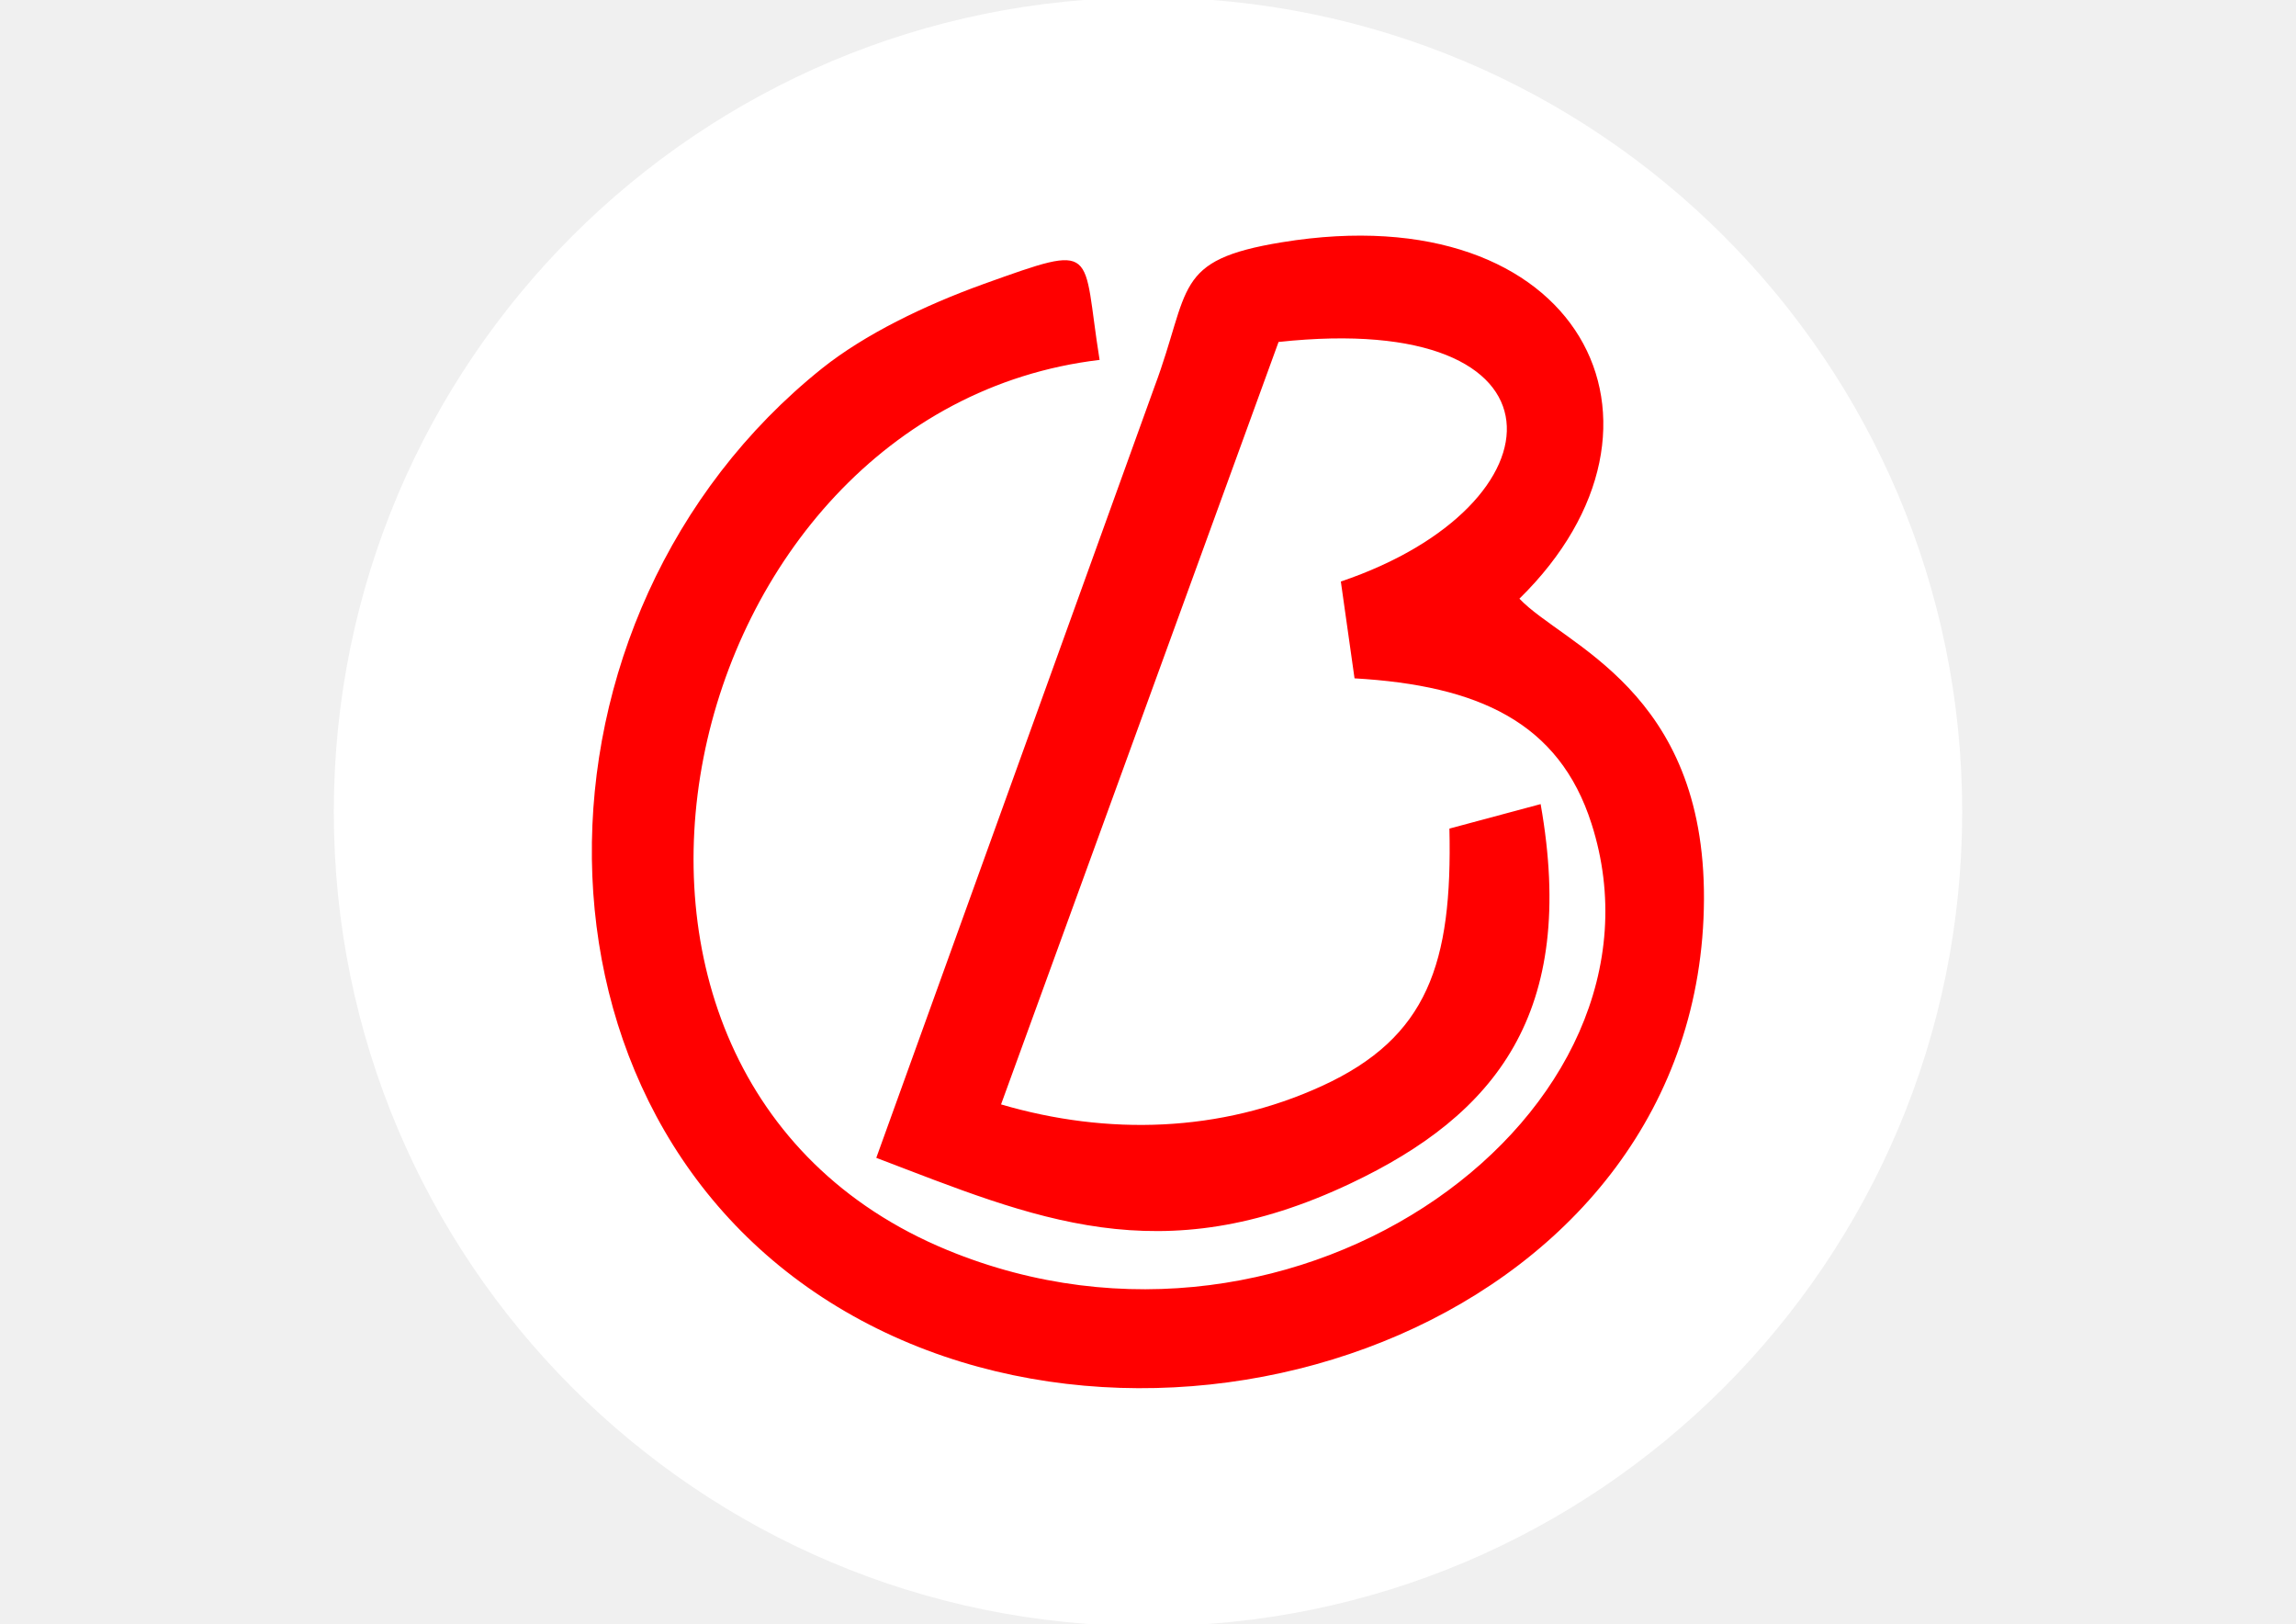
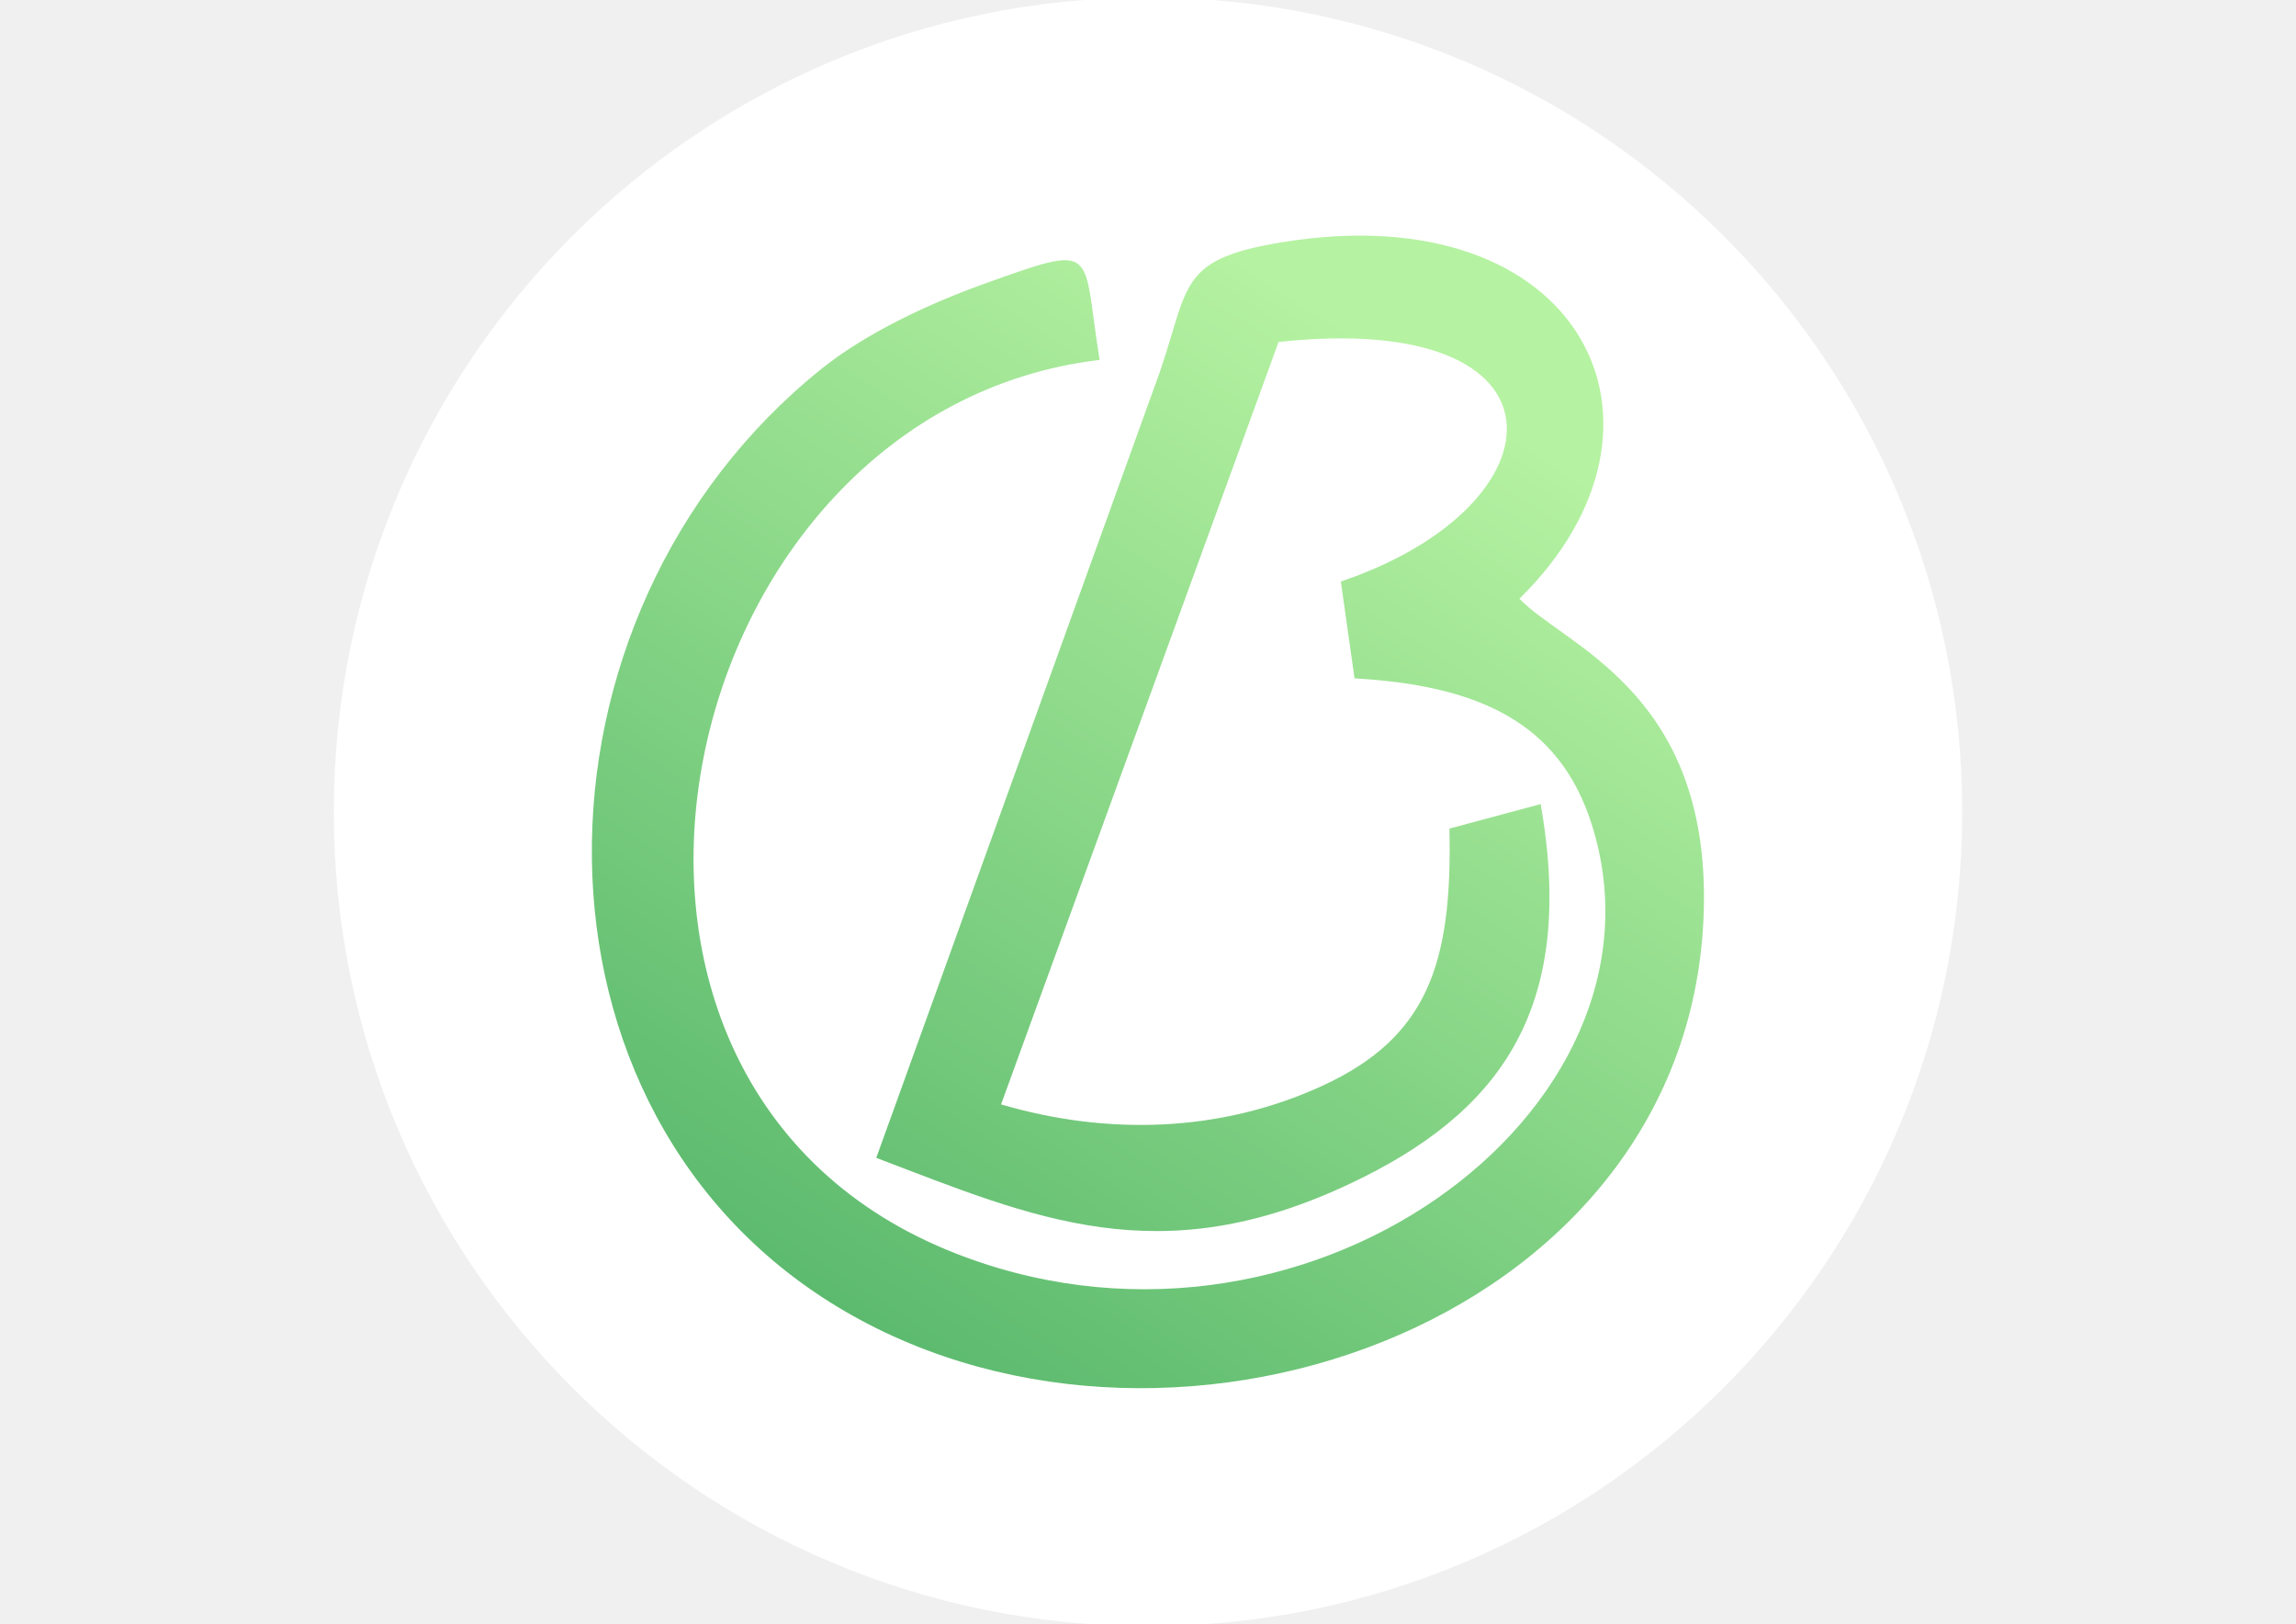
<svg xmlns="http://www.w3.org/2000/svg" version="1.1" id="Layer_1" x="0px" y="0px" viewBox="0 0 1190.6 841.9" style="enable-background:new 0 0 1190.6 841.9;" xml:space="preserve">
  <style type="text/css">
	.st0{display:none;fill-rule:evenodd;clip-rule:evenodd;fill:#FFFFFF;}
	.st1{fill-rule:evenodd;clip-rule:evenodd;fill:#FFFFFF;}
- 	.st2{fill-rule:evenodd;clip-rule:evenodd;fill:#FF0000;}
+ 	.st2{fill-rule:evenodd;clip-rule:evenodd;fill:url(#SVGID_1_);}
</style>
-   <path class="st0" d="M608.9,823.1c-73.8,0-144.4-18.3-203.9-52.9C303,710.8,239.3,605.8,230.2,481.9c-4.9-66.5,6.4-134.6,32.6-197.1  c27.4-65.2,70.6-122.7,125.1-166.3c34.5-27.5,79.7-47,111.6-58.4l0.7-0.3c29.4-10.5,45.6-16.4,57.9-16.4c8.8,0,20.5,3.2,26.7,18.2  c3.3,8.1,4.7,18.9,6.7,33.9c1,7.6,2.2,16.3,3.8,26.2l2.3,14.6l-14.7,1.7c-151.8,18-238.5,154.1-254.8,273  c-11.5,83.6,7.9,184.8,87,250.9l189.3-524.8c5-13.3,8.4-24.6,11.3-34.6c5.9-19.8,10.6-35.4,23-47.3c12-11.6,29.9-18.4,61.7-23.6  c18.7-3.1,37-4.6,54.3-4.6c81.1,0,143.5,34.2,167,91.6c10.9,26.8,12.3,56.8,3.9,86.8c-7.4,26.6-22.6,52.9-44.2,76.7  c4,3.1,8.6,6.4,13.5,9.9c20.5,14.6,46,32.8,66.8,62.5c24.6,35.1,36.5,77.2,36.2,128.9c-0.2,51.2-11.8,99.4-34.2,143.1  c-20.9,40.7-50.8,76.7-88.8,107c-36,28.7-77.8,51.1-124.3,66.6C705.1,815.3,657.3,823.1,608.9,823.1z M419.9,665.8  c18.6,14.8,40.2,27.6,65.4,38c40.3,16.6,82.7,25.1,125.8,25.1c101.2,0,198-46.5,252.7-121.3c38.7-53,49.9-113.4,31.8-170.2  c-1.6-5.1-3.5-10-5.6-14.6c11.2,67.6,4.5,121.8-20.4,165.7c-22.5,39.7-58.9,70.4-114.8,96.9c-47.1,22.3-91.5,33.2-135.6,33.2  c0,0,0,0,0,0c-62.1,0-118-21.5-177.1-44.2c-4.8-1.8-9.6-3.7-14.5-5.5L419.9,665.8z M534.3,610.2c24.9,6.1,49.8,9.2,74.5,9.2  c40.6,0,79.3-8.3,114.9-24.7c60-27.6,78.7-66,76.5-158.2l-0.2-11.1l79.5-21.3c-23.4-33.5-64.1-50-129.1-53.8l-11.6-0.7L726.4,262  l11.2-3.8c43.1-14.6,67.4-33.5,80.2-46.8c15.4-16,22.6-32.4,20.3-46.4c-4.2-25.4-41-41.1-96.1-41.1c-9.8,0-20.3,0.5-31.2,1.4  L534.3,610.2z" />
+   <path class="st0" d="M608.9,823.1c-73.8,0-144.4-18.3-203.9-52.9c-102-59.4-165.7-164.4-174.8-288.3c-4.9-66.5,6.4-134.6,32.6-197.1  c27.4-65.2,70.6-122.7,125.1-166.3c34.5-27.5,79.7-47,111.6-58.4l0.7-0.3c29.4-10.5,45.6-16.4,57.9-16.4c8.8,0,20.5,3.2,26.7,18.2  c3.3,8.1,4.7,18.9,6.7,33.9c1,7.6,2.2,16.3,3.8,26.2l2.3,14.6l-14.7,1.7c-151.8,18-238.5,154.1-254.8,273  c-11.5,83.6,7.9,184.8,87,250.9l189.3-524.8c5-13.3,8.4-24.6,11.3-34.6c5.9-19.8,10.6-35.4,23-47.3c12-11.6,29.9-18.4,61.7-23.6  c18.7-3.1,37-4.6,54.3-4.6c81.1,0,143.5,34.2,167,91.6c10.9,26.8,12.3,56.8,3.9,86.8c-7.4,26.6-22.6,52.9-44.2,76.7  c4,3.1,8.6,6.4,13.5,9.9c20.5,14.6,46,32.8,66.8,62.5c24.6,35.1,36.5,77.2,36.2,128.9c-0.2,51.2-11.8,99.4-34.2,143.1  c-20.9,40.7-50.8,76.7-88.8,107c-36,28.7-77.8,51.1-124.3,66.6C705.1,815.3,657.3,823.1,608.9,823.1z M419.9,665.8  c18.6,14.8,40.2,27.6,65.4,38c40.3,16.6,82.7,25.1,125.8,25.1c101.2,0,198-46.5,252.7-121.3c38.7-53,49.9-113.4,31.8-170.2  c-1.6-5.1-3.5-10-5.6-14.6c11.2,67.6,4.5,121.8-20.4,165.7c-22.5,39.7-58.9,70.4-114.8,96.9c-47.1,22.3-91.5,33.2-135.6,33.2l0,0  c-62.1,0-118-21.5-177.1-44.2c-4.8-1.8-9.6-3.7-14.5-5.5L419.9,665.8z M534.3,610.2c24.9,6.1,49.8,9.2,74.5,9.2  c40.6,0,79.3-8.3,114.9-24.7c60-27.6,78.7-66,76.5-158.2l-0.2-11.1l79.5-21.3c-23.4-33.5-64.1-50-129.1-53.8l-11.6-0.7L726.4,262  l11.2-3.8c43.1-14.6,67.4-33.5,80.2-46.8c15.4-16,22.6-32.4,20.3-46.4c-4.2-25.4-41-41.1-96.1-41.1c-9.8,0-20.3,0.5-31.2,1.4  L534.3,610.2z" />
  <g>
    <circle class="st1" cx="595.3" cy="420.9" r="422.2" />
+     <linearGradient id="SVGID_1_" gradientUnits="userSpaceOnUse" x1="747.917" y1="201.839" x2="385.477" y2="769.297">
+       <stop offset="0" style="stop-color:#B5F2A1" />
+       <stop offset="1" style="stop-color:#4CB065" />
+     </linearGradient>
    <path class="st2" d="M454.4,600.3c82.1,31.3,146.8,60.3,246.1,13.2c74.9-35.5,117.6-88.1,98.4-196.6l-47.3,12.7   c1.6,70-11.3,108.3-66,133.4c-52.7,24.2-111.3,25.8-166.5,9.6L663,177.3c155.2-16.8,149.1,84.7,32.3,124.2l7.1,50.2   c64.2,3.7,106.1,22.8,122.9,75.4c47.7,149.1-151.5,296.3-334.1,221c-220.8-91.1-142.7-435.2,79-461.5c-9.3-57.8,0.3-61-60-39.4   c-31.1,11.2-61.8,26.2-83.8,43.7c-160,127.9-162.6,387.6,12,489.1c173.2,100.8,444.1,2.7,445.2-213.7   c0.5-108.6-72.8-131.8-95.7-155.9c92.2-90.4,31.7-210.1-123.1-184.8c-57,9.3-47,23.8-66.2,75.1L454.4,600.3z" />
  </g>
</svg>
